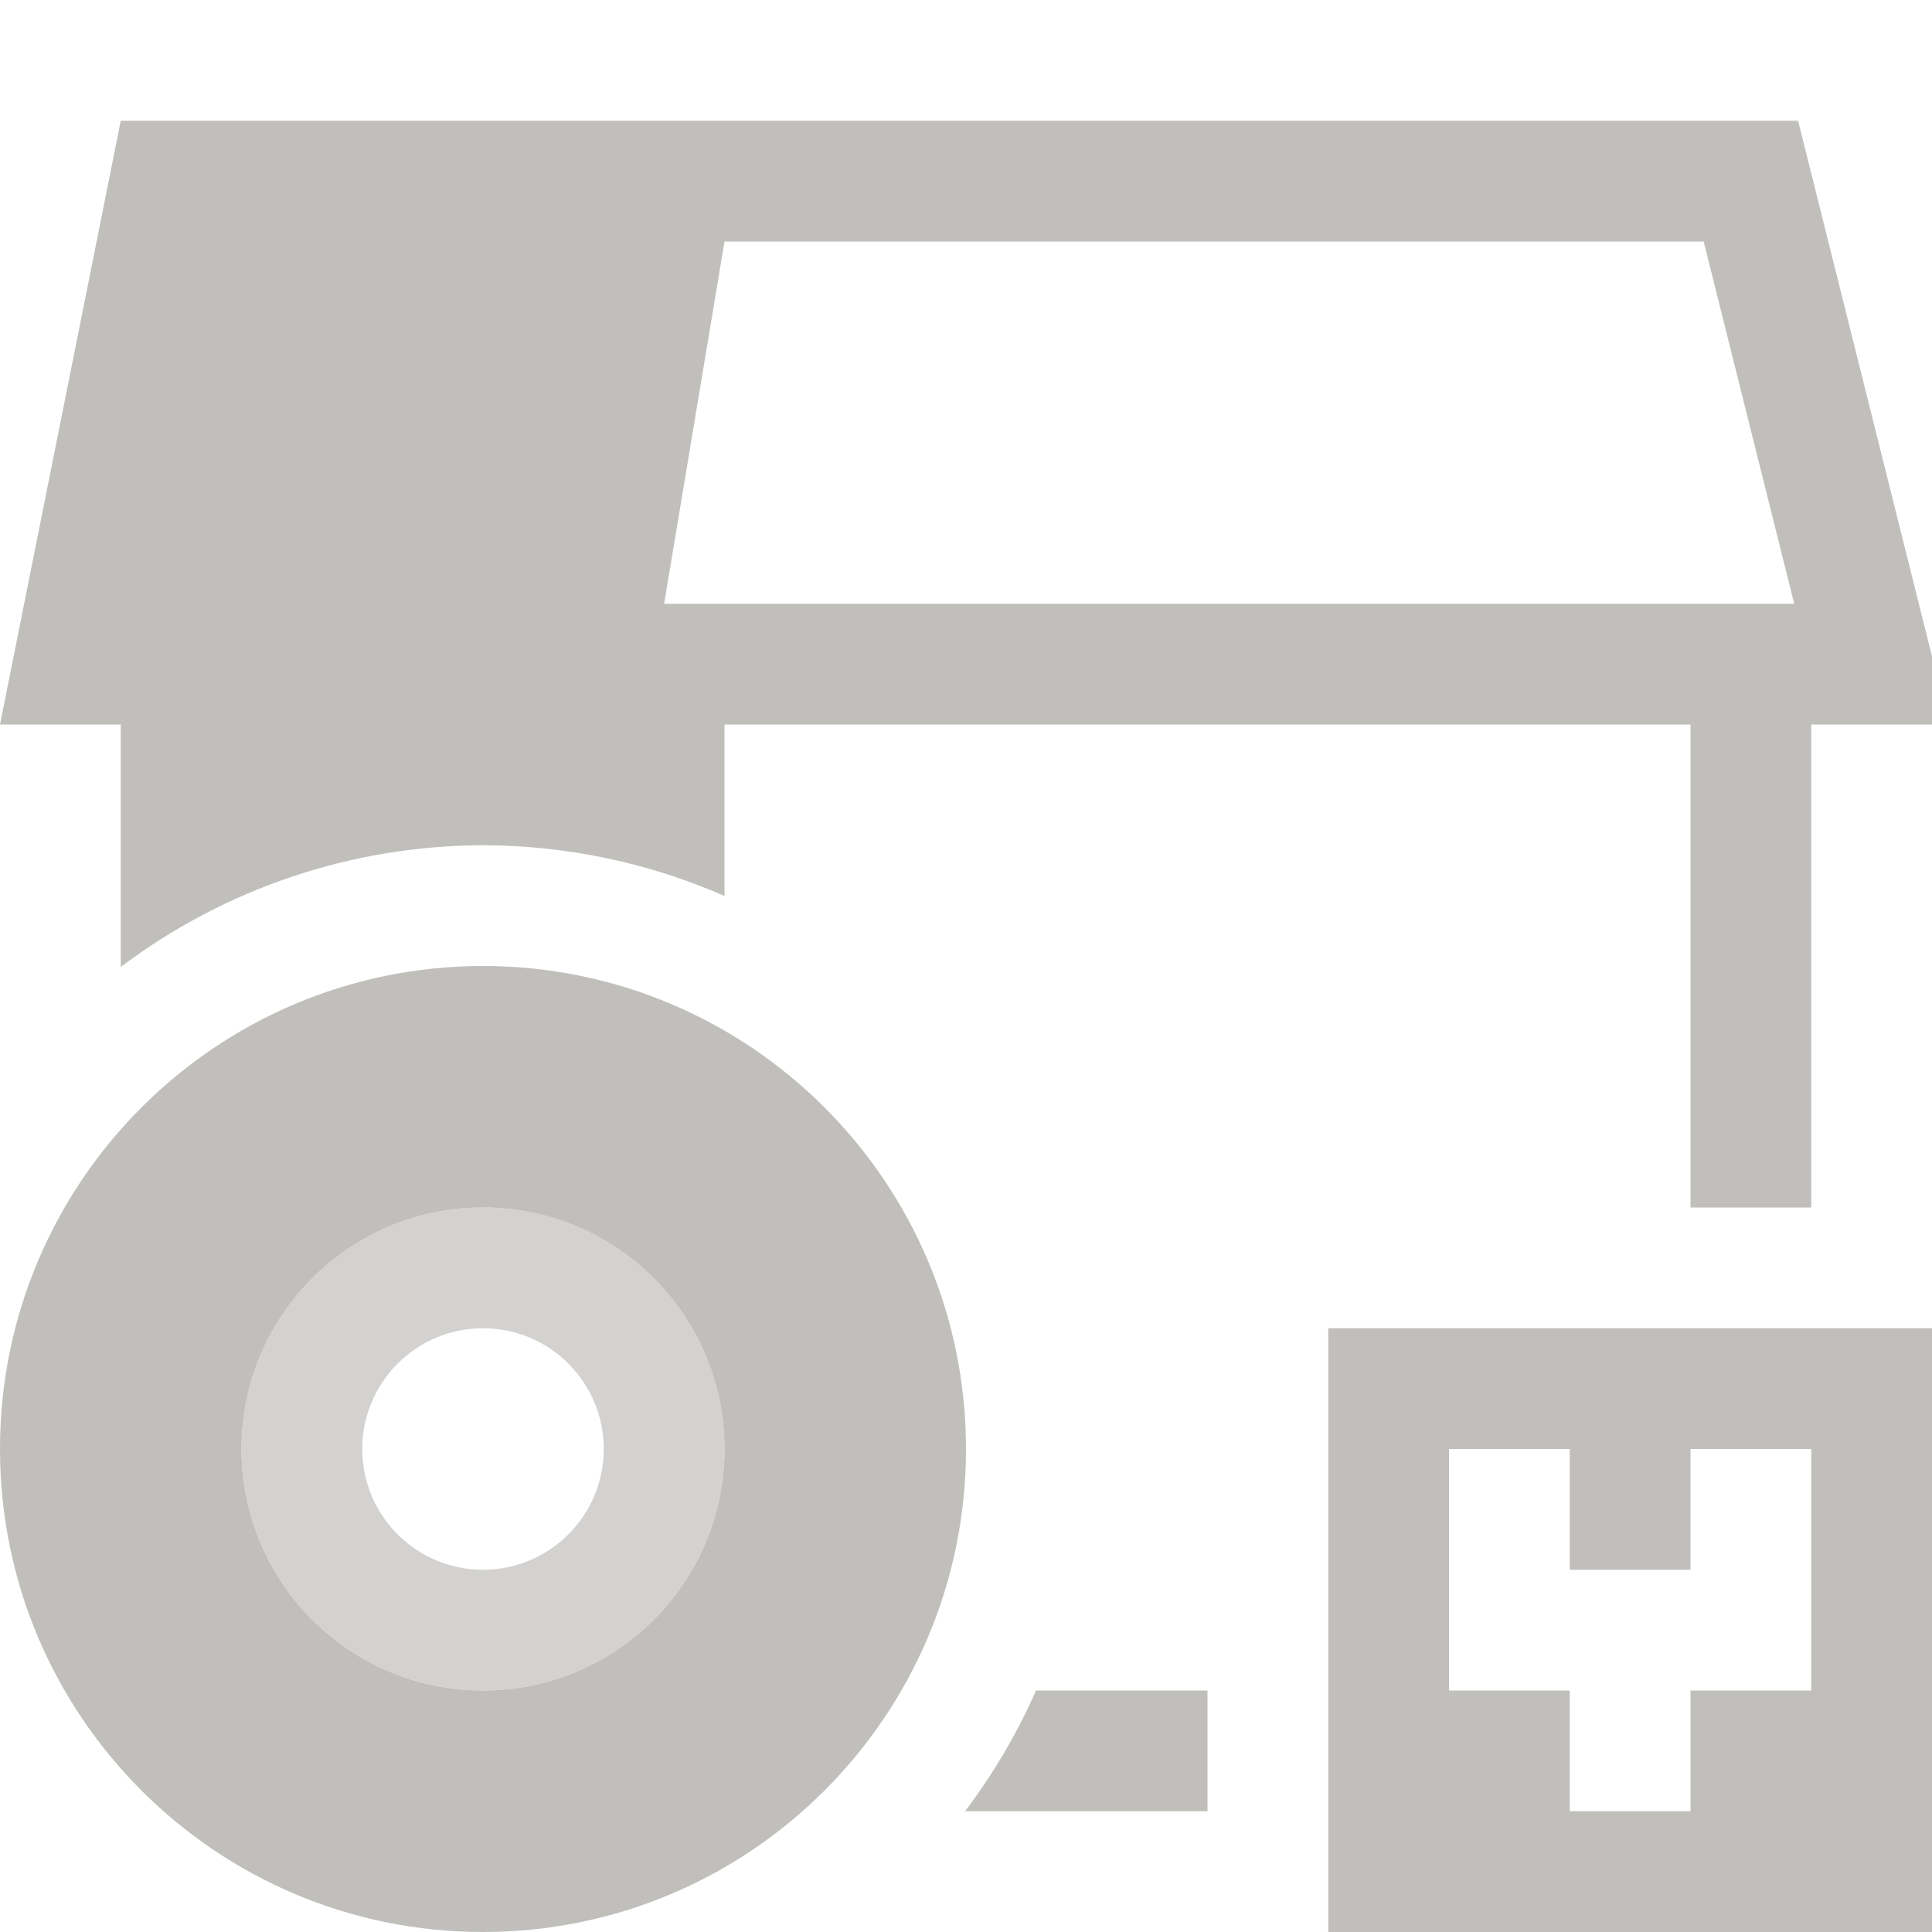
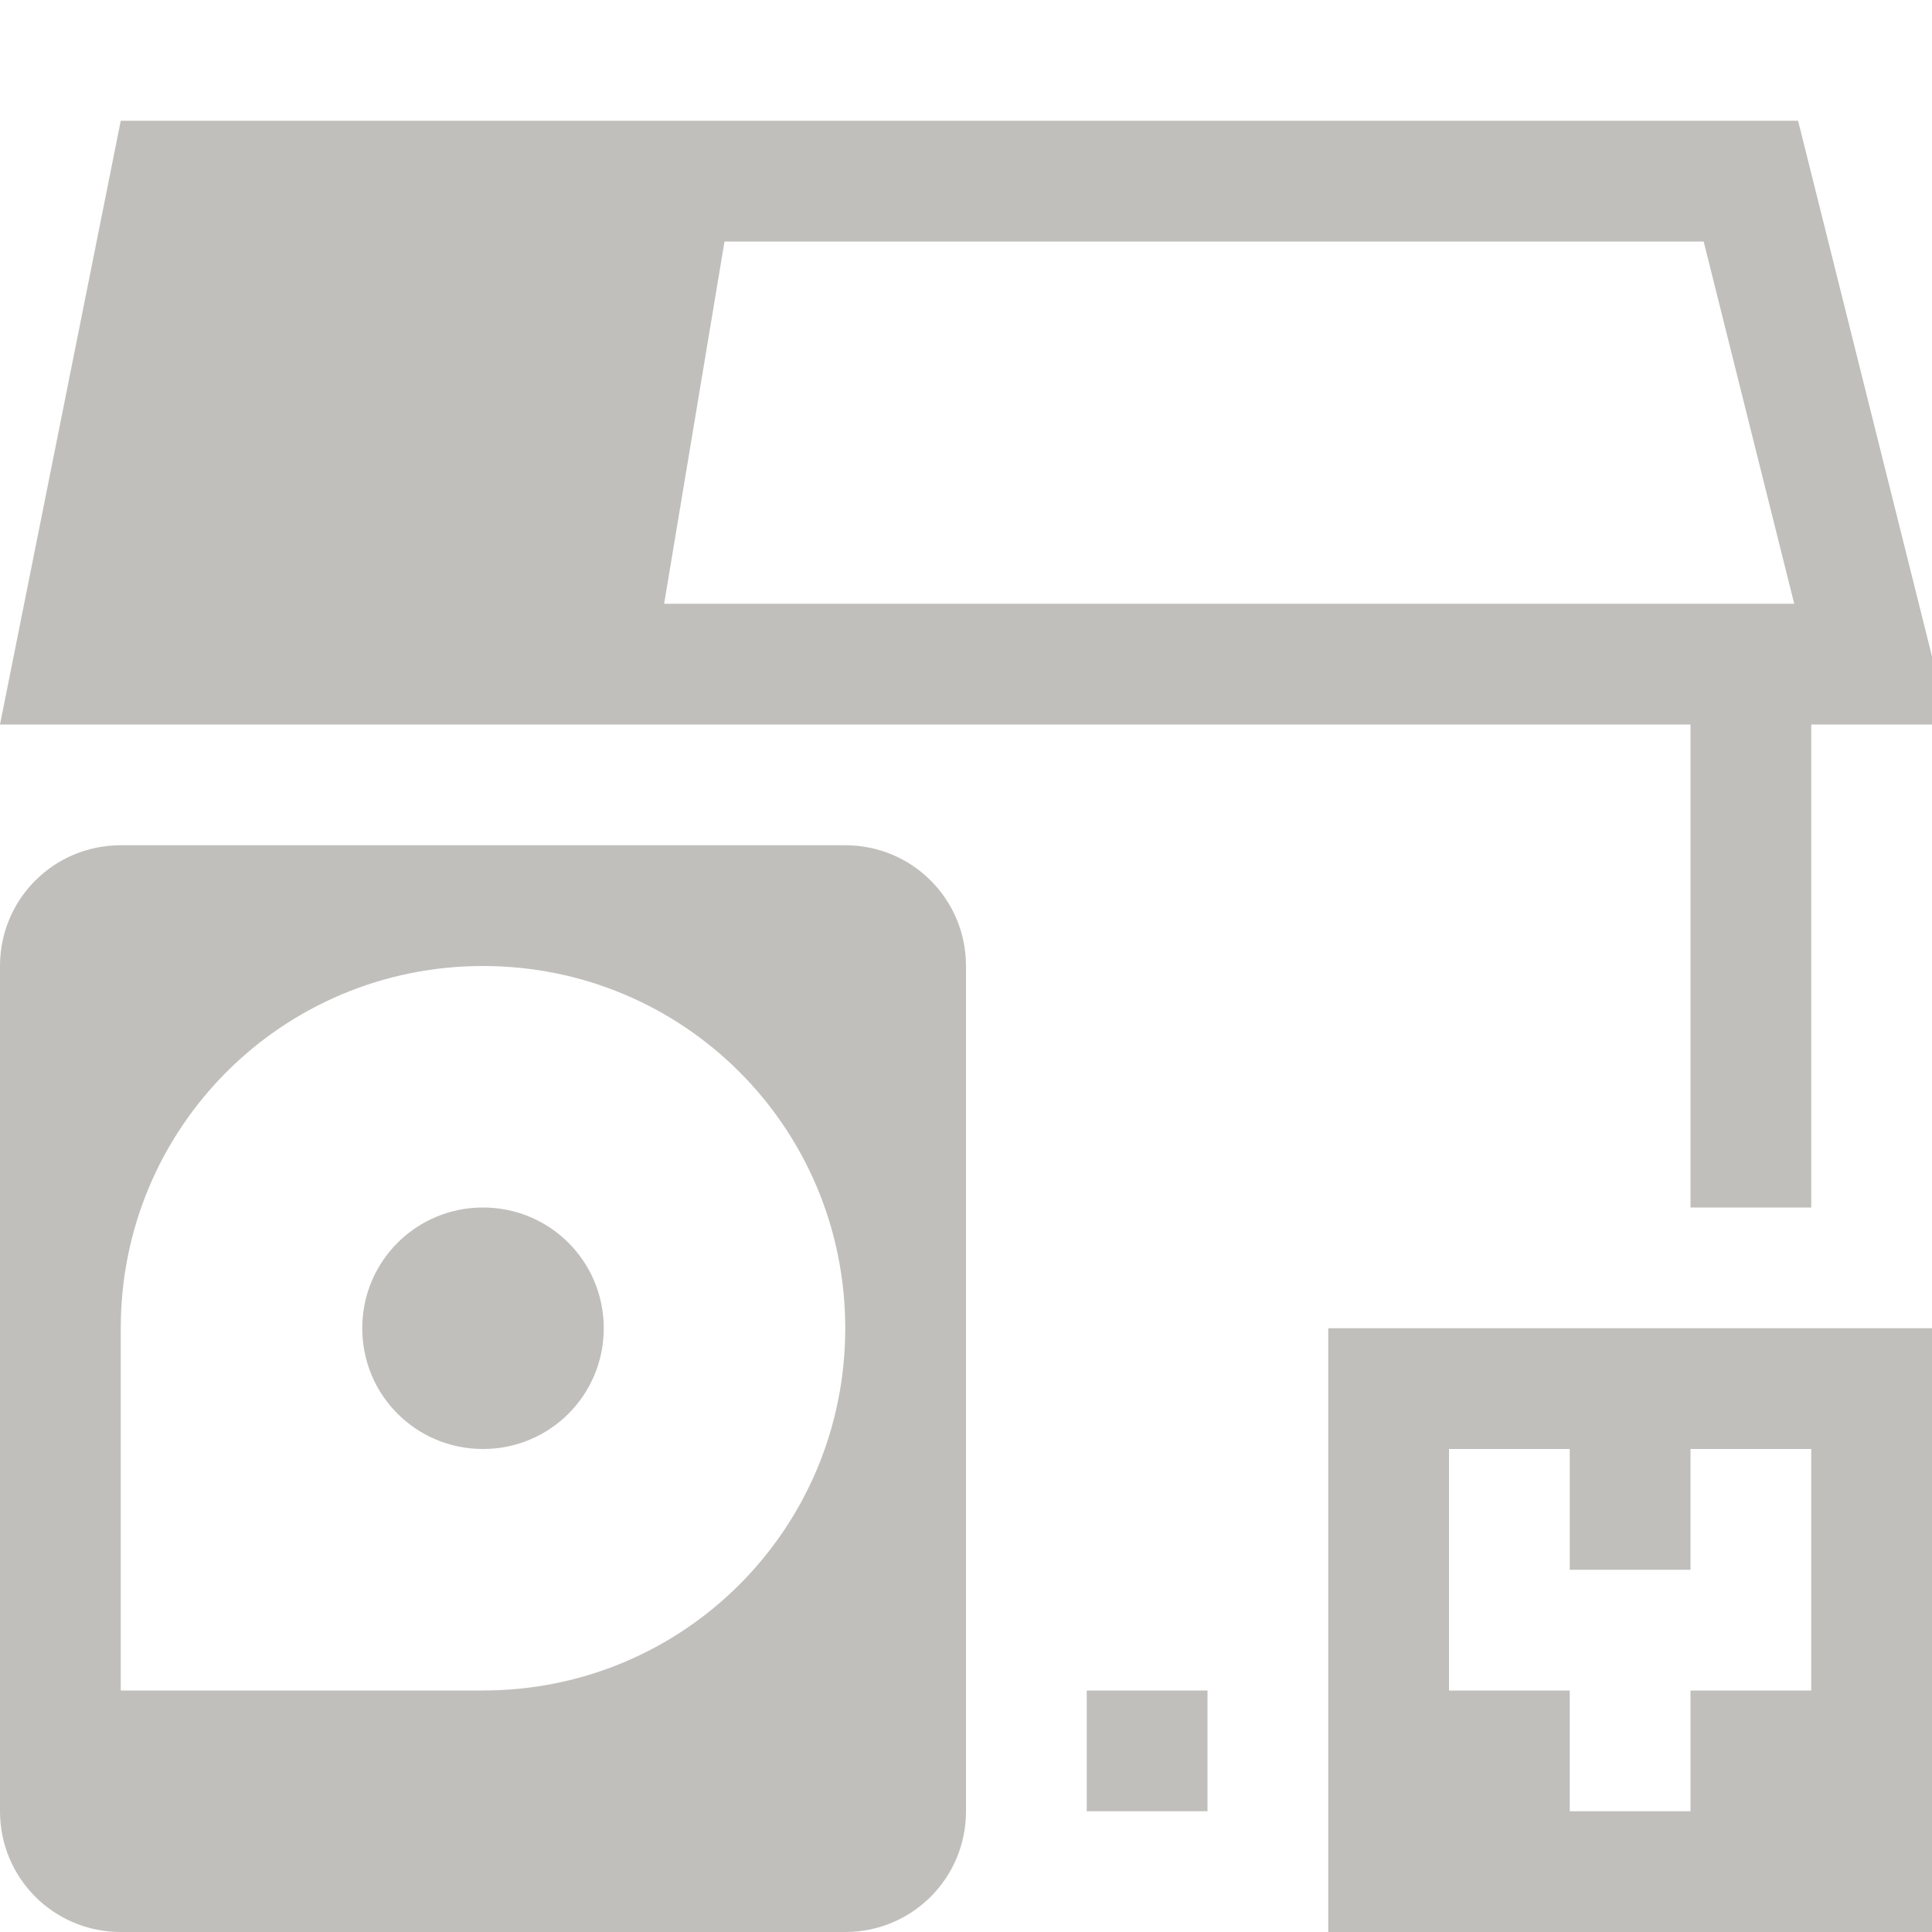
<svg xmlns="http://www.w3.org/2000/svg" width="16" height="16">
-   <path d="M 1 1 L 0 6 L 1 6 L 1 8.008 A 5 5 0 0 1 4 7 A 5 5 0 0 1 6 7.42 L 6 6 L 12.5 6 L 14 6 L 14 8 L 14 9 L 14 10 L 15 10 L 15 6 L 16 6 L 16.141 6 L 14.891 1 L 14.301 1 L 12 1 L 1 1 z M 6 2 L 12 2 L 14.109 2 L 14.859 5 L 12.5 5 L 5.5 5 L 6 2 z M 4 8 A 4 4 0 0 0 0 12 A 4 4 0 0 0 4 16 A 4 4 0 0 0 8 12 A 4 4 0 0 0 4 8 z M 4 10 A 2 2 0 0 1 6 12 A 2 2 0 0 1 4 14 A 2 2 0 0 1 2 12 A 2 2 0 0 1 4 10 z M 11 11 L 11 16 L 16 16 L 16 11 L 11 11 z M 12 12 L 13 12 L 13 13 L 14 13 L 14 12 L 15 12 L 15 14 L 14 14 L 14 15 L 13 15 L 13 14 L 12 14 L 12 12 z M 8.58 14 A 5 5 0 0 1 7.992 15 L 10 15 L 10 14 L 9 14 L 8.602 14 L 8.58 14 z " fill="#c0bfbc" />
-   <path d="m 4,10 a 2,2 0 0 0 -2,2 2,2 0 0 0 2,2 2,2 0 0 0 2,-2 2,2 0 0 0 -2,-2 z m 0,1 a 1,1 0 0 1 1,1 1,1 0 0 1 -1,1 1,1 0 0 1 -1,-1 1,1 0 0 1 1,-1 z" style="opacity:0.7" fill="#c0bfbc" />
+   <path d="M 1 1 L 0 6 L 1 6 L 6 6 L 9 6 L 12.5 6 L 14 6 L 14 8 L 14 9 L 14 10 L 15 10 L 15 6 L 16 6 L 16.141 6 L 14.891 1 L 14.301 1 L 12 1 L 1 1 z M 6 2 L 12 2 L 14.109 2 L 14.859 5 L 12.5 5 L 5.5 5 L 6 2 z M 1 7 C 0.446 7 0 7.446 0 8 L 0 15 C 0 15.554 0.446 16 1 16 L 7 16 C 7.554 16 8 15.554 8 15 L 8 8 C 8 7.446 7.554 7 7 7 L 1 7 z M 4 8 C 5.662 8 7 9.338 7 11 C 7 12.662 5.662 14 4 14 L 1 14 L 1 11 C 1 9.338 2.338 8 4 8 z M 4 10 C 3.446 10 3 10.446 3 11 C 3 11.554 3.446 12 4 12 C 4.554 12 5 11.554 5 11 C 5 10.446 4.554 10 4 10 z M 11 11 L 11 16 L 16 16 L 16 11 L 11 11 z M 12 12 L 13 12 L 13 13 L 14 13 L 14 12 L 15 12 L 15 14 L 14 14 L 14 15 L 13 15 L 13 14 L 12 14 L 12 12 z M 9 14 L 9 15 L 10 15 L 10 14 L 9 14 z " fill="#c0bfbc" />
</svg>
